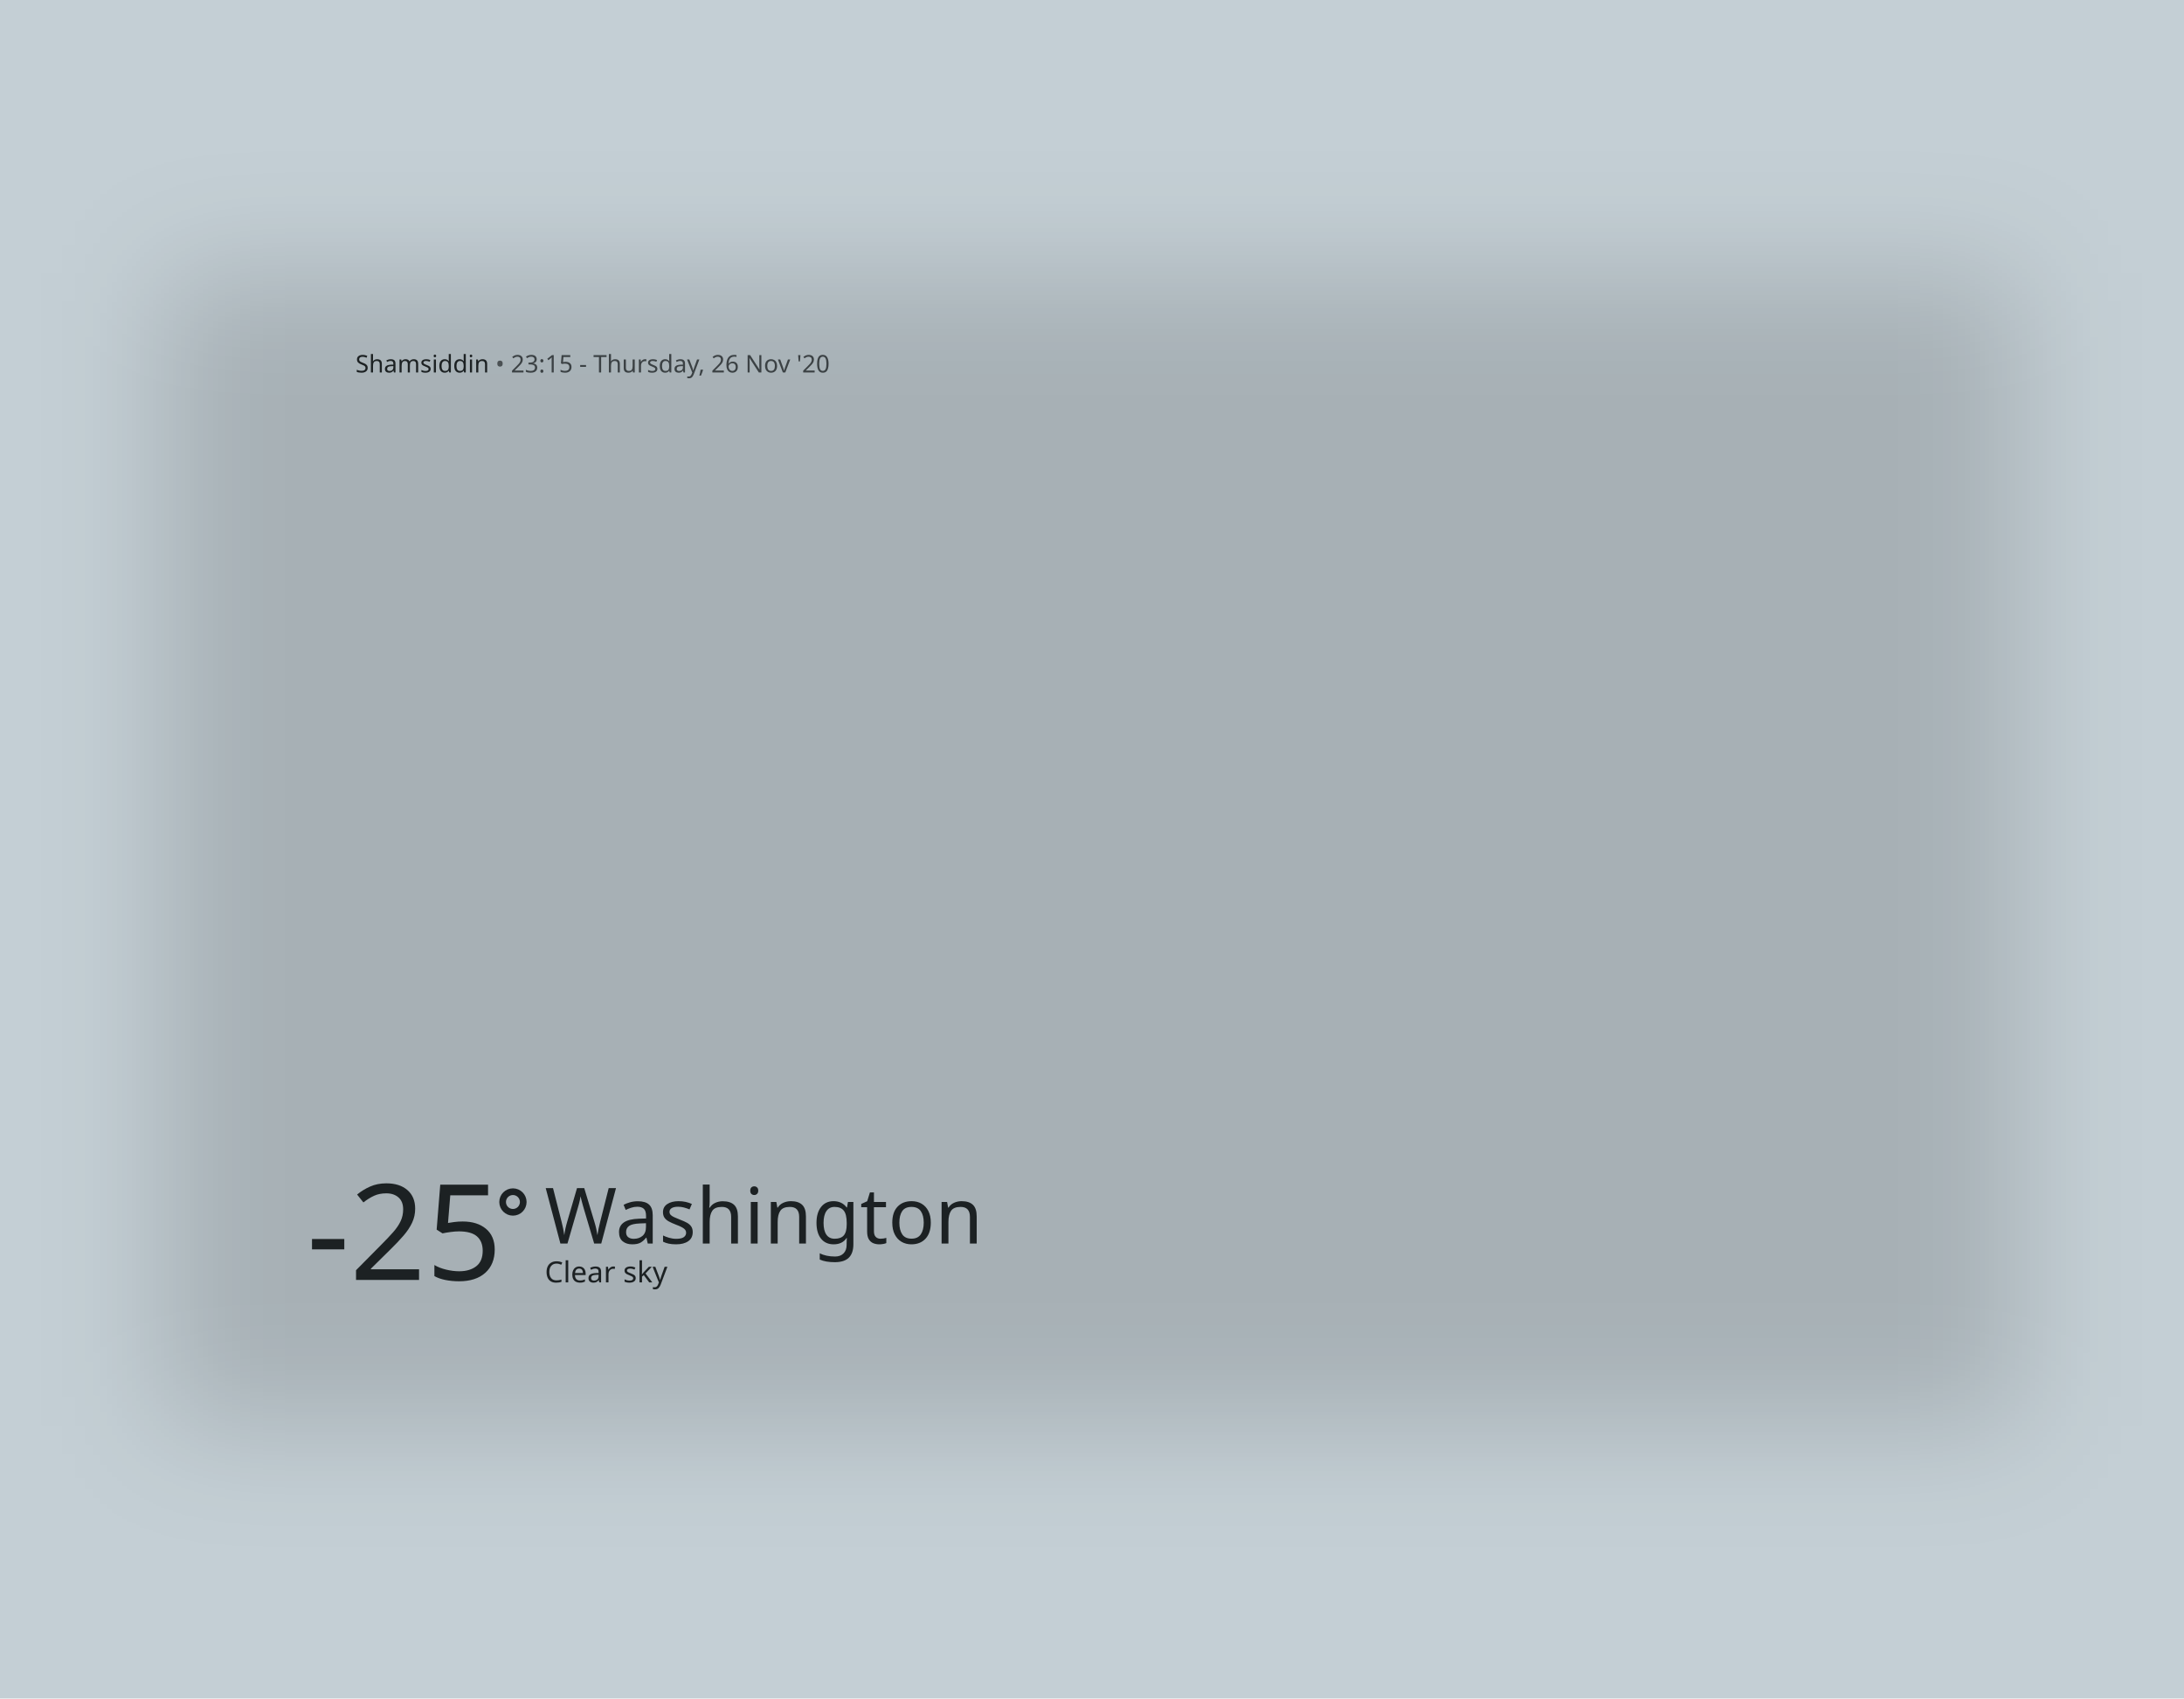
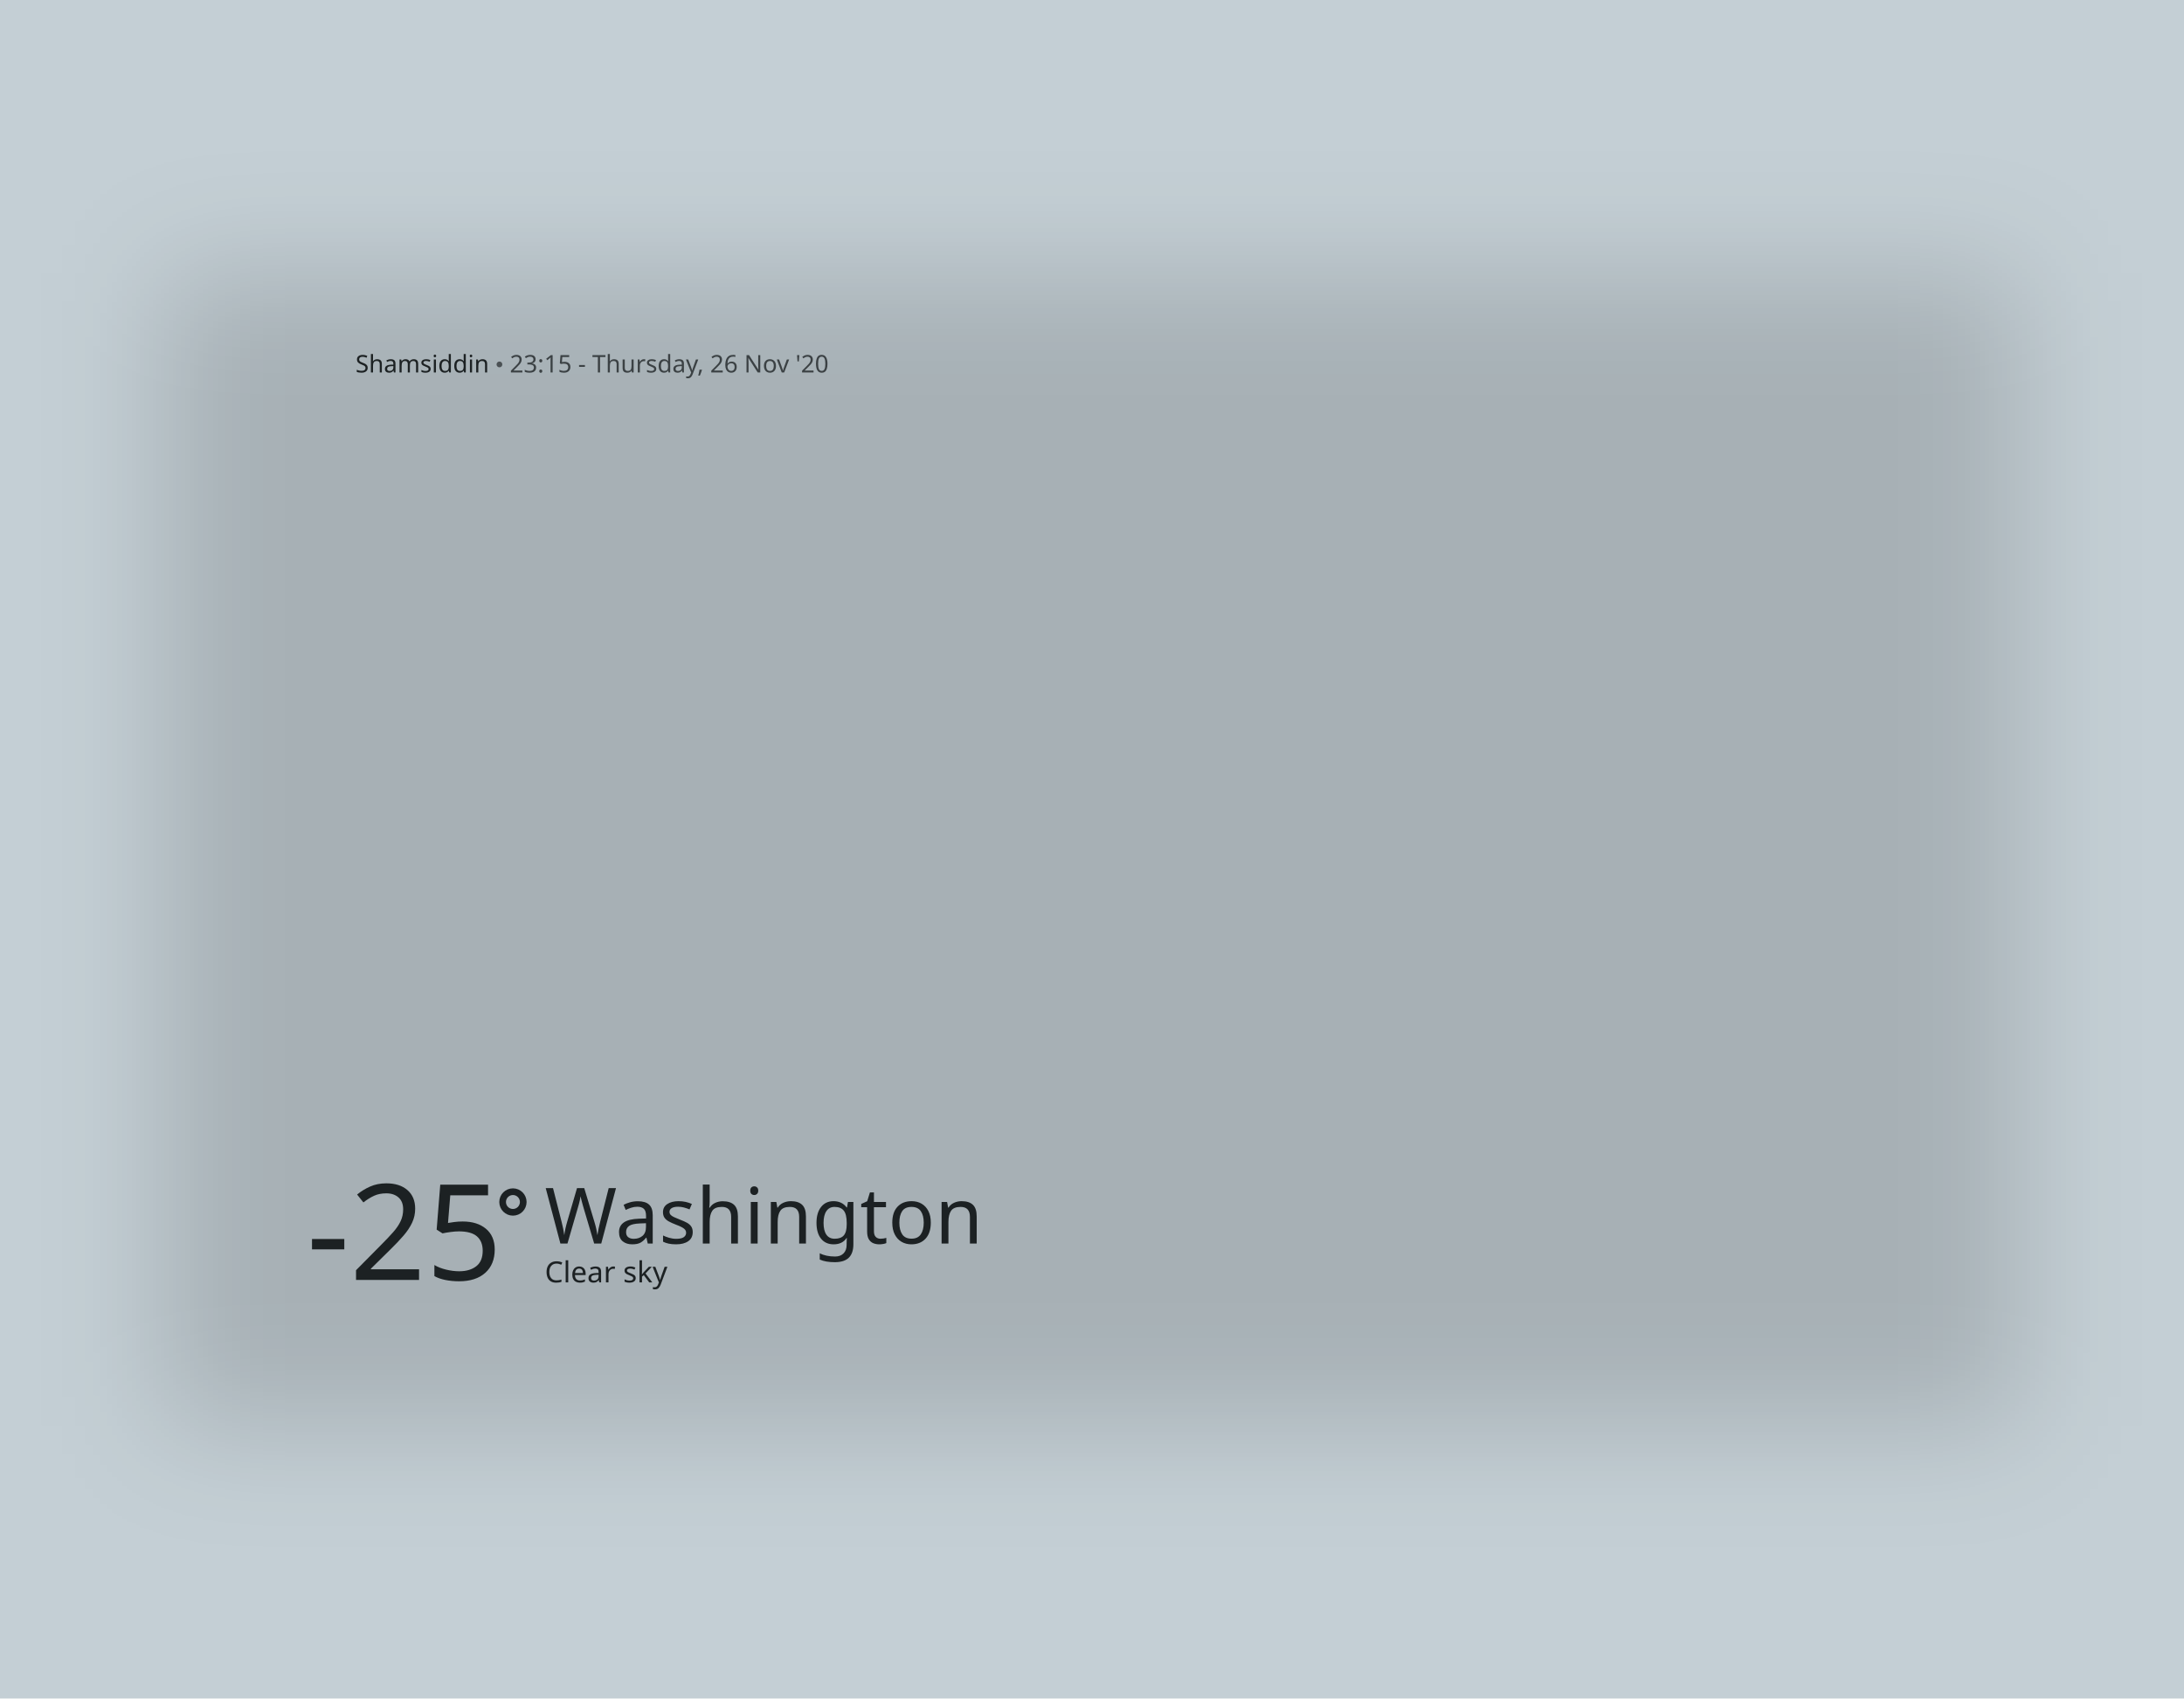
<svg xmlns="http://www.w3.org/2000/svg" xmlns:xlink="http://www.w3.org/1999/xlink" width="1800" height="1400" viewBox="0 0 1800 1400" fill="none">
  <rect class="back" width="1800" height="1400" fill="#C4CFD5" />
  <g filter="url(#filter0_f)">
    <rect x="134" y="225" width="1531.29" height="950" fill="black" fill-opacity="0.15" />
  </g>
  <rect x="177" y="250" width="1450" height="900" rx="25" fill="url(#pattern0)" />
  <circle cx="272.5" cy="299.5" r="12.5" fill="url(#pattern1)" />
-   <text class="top" fill="#0E1213" x="293" y="307" font-family="Josefin Sans" font-size="20" font-weight="400">
-     <tspan class="user" fill-opacity="0.9">Shamsiddin</tspan>
+   <text class="top" fill="#0E1213" x="293" y="307" font-size="20" font-weight="400">
+     <tspan font-family="Josefin Sans" class="user" fill-opacity="0.9">Shamsiddin</tspan>
    <tspan fill-opacity="0.6">  •  </tspan>
-     <tspan class="time" fill-opacity="0.7">23:15 - Thursday, 26 Nov '20</tspan>
+     <tspan font-family="Josefin Sans" class="time" fill-opacity="0.7">23:15 - Thursday, 26 Nov '20</tspan>
  </text>
  <g class="bottom" fill="#0E1213" font-family="Josefin Sans" fill-opacity="0.9">
    <text class="temp" text-anchor="end" x="414" y="1055" font-size="110">-25</text>
    <text class="name" x="449" y="1025" font-size="64" font-weight="300">Washington</text>
    <text class="main" x="449" y="1057" font-size="24" font-weight="300">Clear sky</text>
  </g>
  <circle class="deg" cx="422.75" cy="990.75" r="8.5" stroke="#0E1213" stroke-opacity="0.9" stroke-width="5.5" />
  <defs>
    <filter id="filter0_f" x="34" y="125" width="1731.29" height="1150" filterUnits="userSpaceOnUse" color-interpolation-filters="sRGB">
      <feFlood flood-opacity="0" result="BackgroundImageFix" />
      <feBlend mode="normal" in="SourceGraphic" in2="BackgroundImageFix" result="shape" />
      <feGaussianBlur stdDeviation="50" result="effect1_foregroundBlur" />
    </filter>
    <pattern id="pattern0" patternContentUnits="objectBoundingBox" width="1" height="1">
      <use xlink:href="#image0" transform="scale(0.000689655 0.00111111)" />
    </pattern>
    <pattern id="pattern1" patternContentUnits="objectBoundingBox" width="1" height="1">
      <use xlink:href="#image1" transform="scale(0.0015625)" />
    </pattern>
    <image class="back_pic" id="image0" width="1450" height="900" xlink:href="" />
    <image class="user_pic" id="image1" width="640" height="640" xlink:href="" />
  </defs>
</svg>
